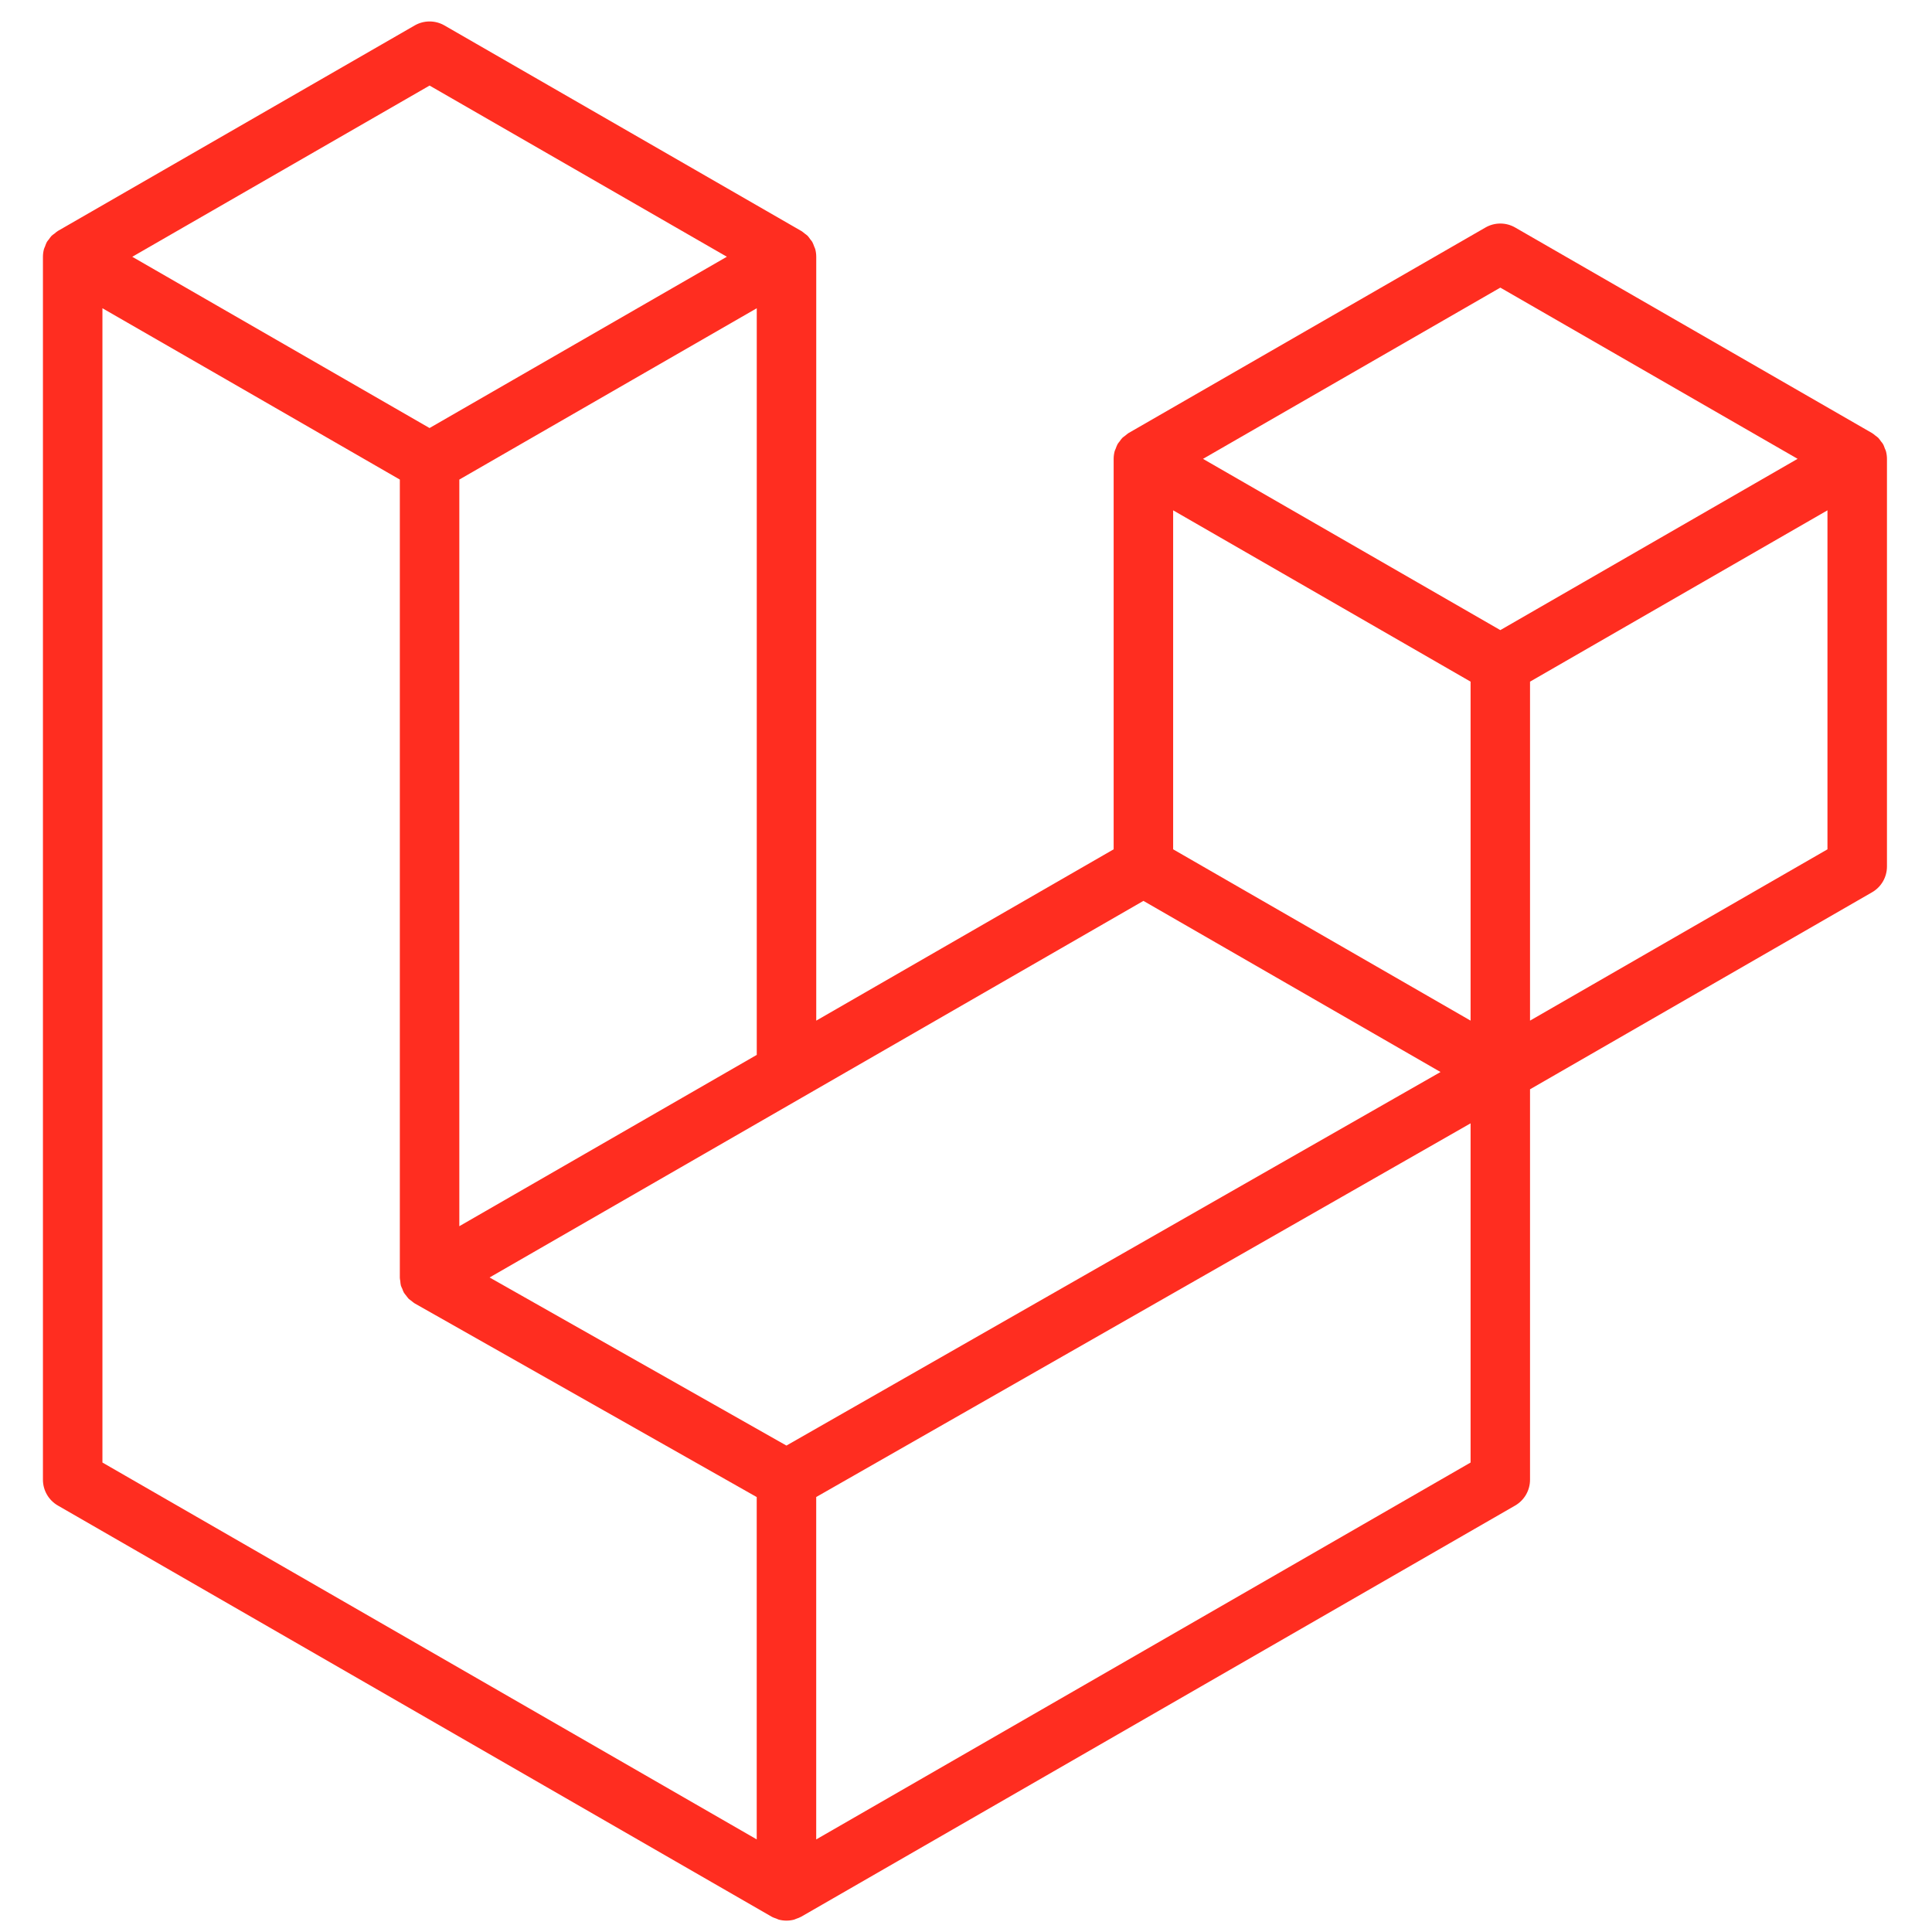
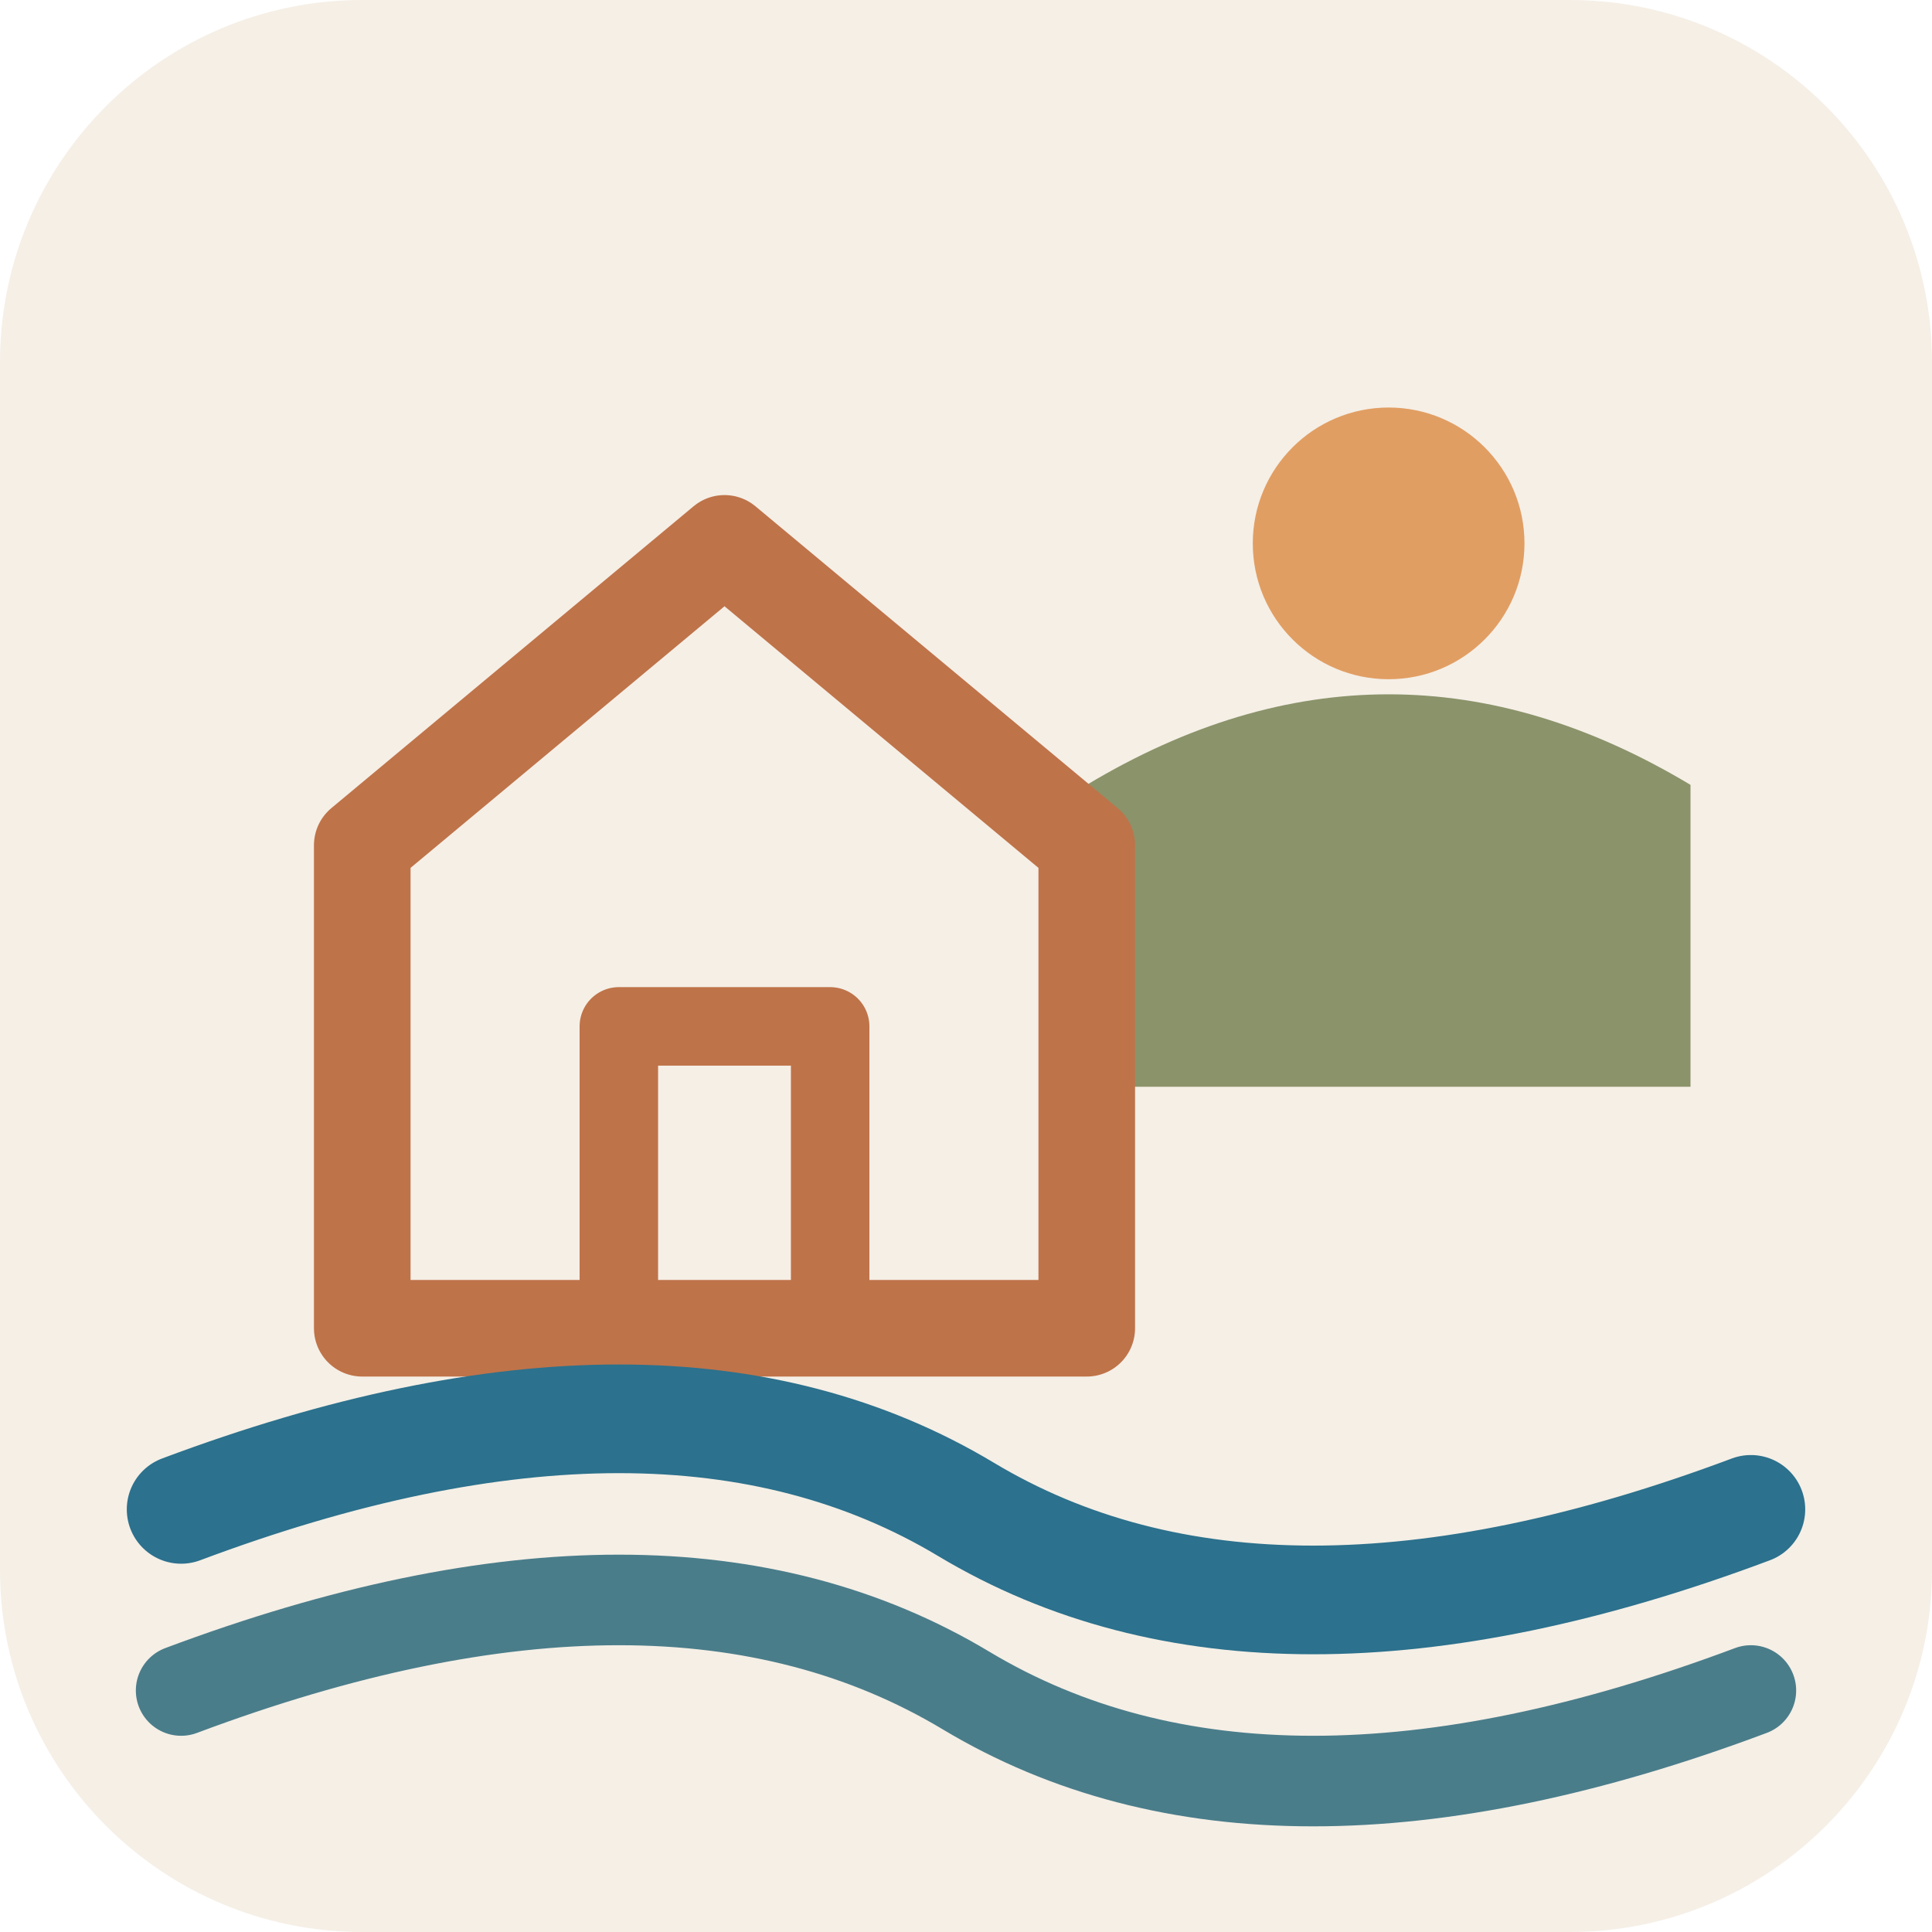
- <svg xmlns="http://www.w3.org/2000/svg" width="166" height="166" viewBox="0 0 166 166" fill="none">
-   <path fill-rule="evenodd" clip-rule="evenodd" d="M162.041 38.759C162.099 38.977 162.129 39.201 162.13 39.426V74.452C162.13 74.902 162.011 75.344 161.786 75.733C161.561 76.122 161.237 76.444 160.847 76.668L131.462 93.594V127.141C131.462 128.054 130.977 128.897 130.186 129.357L68.847 164.683C68.707 164.763 68.554 164.814 68.401 164.868C68.343 164.887 68.289 164.922 68.228 164.938C67.8 165.051 67.349 165.051 66.92 164.938C66.85 164.919 66.786 164.881 66.719 164.855C66.579 164.804 66.432 164.76 66.298 164.683L4.972 129.357C4.583 129.133 4.259 128.81 4.034 128.421C3.808 128.032 3.69 127.591 3.689 127.141L3.689 22.063C3.689 21.834 3.721 21.61 3.779 21.393C3.798 21.32 3.843 21.253 3.868 21.179C3.916 21.045 3.961 20.908 4.031 20.783C4.079 20.7 4.149 20.633 4.206 20.557C4.28 20.454 4.347 20.349 4.433 20.26C4.506 20.186 4.602 20.132 4.685 20.068C4.778 19.992 4.861 19.909 4.966 19.848L35.633 2.185C36.022 1.961 36.462 1.844 36.91 1.844C37.358 1.844 37.798 1.961 38.186 2.185L68.851 19.848H68.857C68.959 19.912 69.045 19.992 69.138 20.065C69.221 20.129 69.313 20.186 69.387 20.257C69.476 20.349 69.54 20.454 69.616 20.557C69.671 20.633 69.744 20.7 69.789 20.783C69.862 20.911 69.904 21.045 69.955 21.179C69.98 21.253 70.025 21.32 70.044 21.396C70.103 21.614 70.133 21.838 70.133 22.063V87.694L95.686 72.974V39.423C95.686 39.2 95.718 38.973 95.775 38.759C95.798 38.683 95.839 38.615 95.865 38.542C95.916 38.408 95.96 38.271 96.031 38.146C96.079 38.063 96.149 37.996 96.203 37.92C96.279 37.818 96.343 37.712 96.433 37.623C96.506 37.549 96.599 37.495 96.681 37.431C96.777 37.355 96.86 37.272 96.962 37.211L127.633 19.548C128.021 19.324 128.461 19.206 128.91 19.206C129.358 19.206 129.798 19.324 130.186 19.548L160.85 37.211C160.959 37.275 161.042 37.355 161.137 37.428C161.217 37.492 161.31 37.549 161.383 37.62C161.473 37.712 161.536 37.818 161.613 37.92C161.67 37.996 161.741 38.063 161.785 38.146C161.859 38.271 161.9 38.408 161.951 38.542C161.98 38.615 162.021 38.683 162.041 38.759ZM157.018 72.974V43.848L146.287 50.028L131.462 58.568V87.694L157.021 72.974H157.018ZM126.354 125.663V96.518L111.771 104.85L70.13 128.626V158.046L126.354 125.663ZM8.801 26.485V125.663L65.018 158.043V128.629L35.649 112L35.64 111.994L35.627 111.988C35.528 111.93 35.445 111.847 35.353 111.777C35.273 111.713 35.18 111.662 35.11 111.592L35.104 111.582C35.021 111.502 34.963 111.403 34.893 111.314C34.829 111.228 34.753 111.154 34.702 111.065L34.699 111.055C34.641 110.96 34.606 110.845 34.565 110.736C34.523 110.64 34.469 110.551 34.443 110.449C34.411 110.328 34.405 110.197 34.392 110.072C34.379 109.976 34.354 109.881 34.354 109.785V109.778V41.205L19.532 32.662L8.801 26.485ZM36.913 7.35L11.364 22.063L36.907 36.777L62.453 22.06L36.907 7.35H36.913ZM50.2 99.174L65.022 90.637V26.485L54.291 32.665L39.466 41.205V105.357L50.2 99.174ZM128.91 24.713L103.363 39.426L128.91 54.14L154.453 39.423L128.91 24.713ZM126.354 58.568L111.529 50.028L100.798 43.848V72.974L115.619 81.511L126.354 87.694V58.568ZM67.571 124.205L105.042 102.803L123.772 92.109L98.245 77.405L68.854 94.334L42.066 109.762L67.571 124.205Z" fill="#FF2D20" />
+ <svg xmlns="http://www.w3.org/2000/svg" aria-label="Litoral Hogar" viewBox="0 0 64 64">
+   <rect width="64" height="64" fill="#f5efe6" rx="12" />
+   <circle cx="46" cy="18" r="4.5" fill="#e19e63" />
+   <path fill="#8b936a" d="M36 26q10-6 20 0v10H36Z" />
+   <path fill="none" stroke="#bf7349" stroke-linecap="round" stroke-linejoin="round" stroke-width="3.2" d="m12 28 12-10 12 10v16H12Z" />
+   <path fill="none" stroke="#bf7349" stroke-linejoin="round" stroke-width="2.6" d="M20.5 34h7v10h-7z" />
+   <path fill="none" stroke="#2c718d" stroke-linecap="round" stroke-width="3.6" d="M6 50q16-6 26 0t26 0" />
+   <path fill="none" stroke="#2c687a" stroke-linecap="round" stroke-width="3" d="M6 56q16-6 26 0t26 0" opacity=".85" />
</svg>
